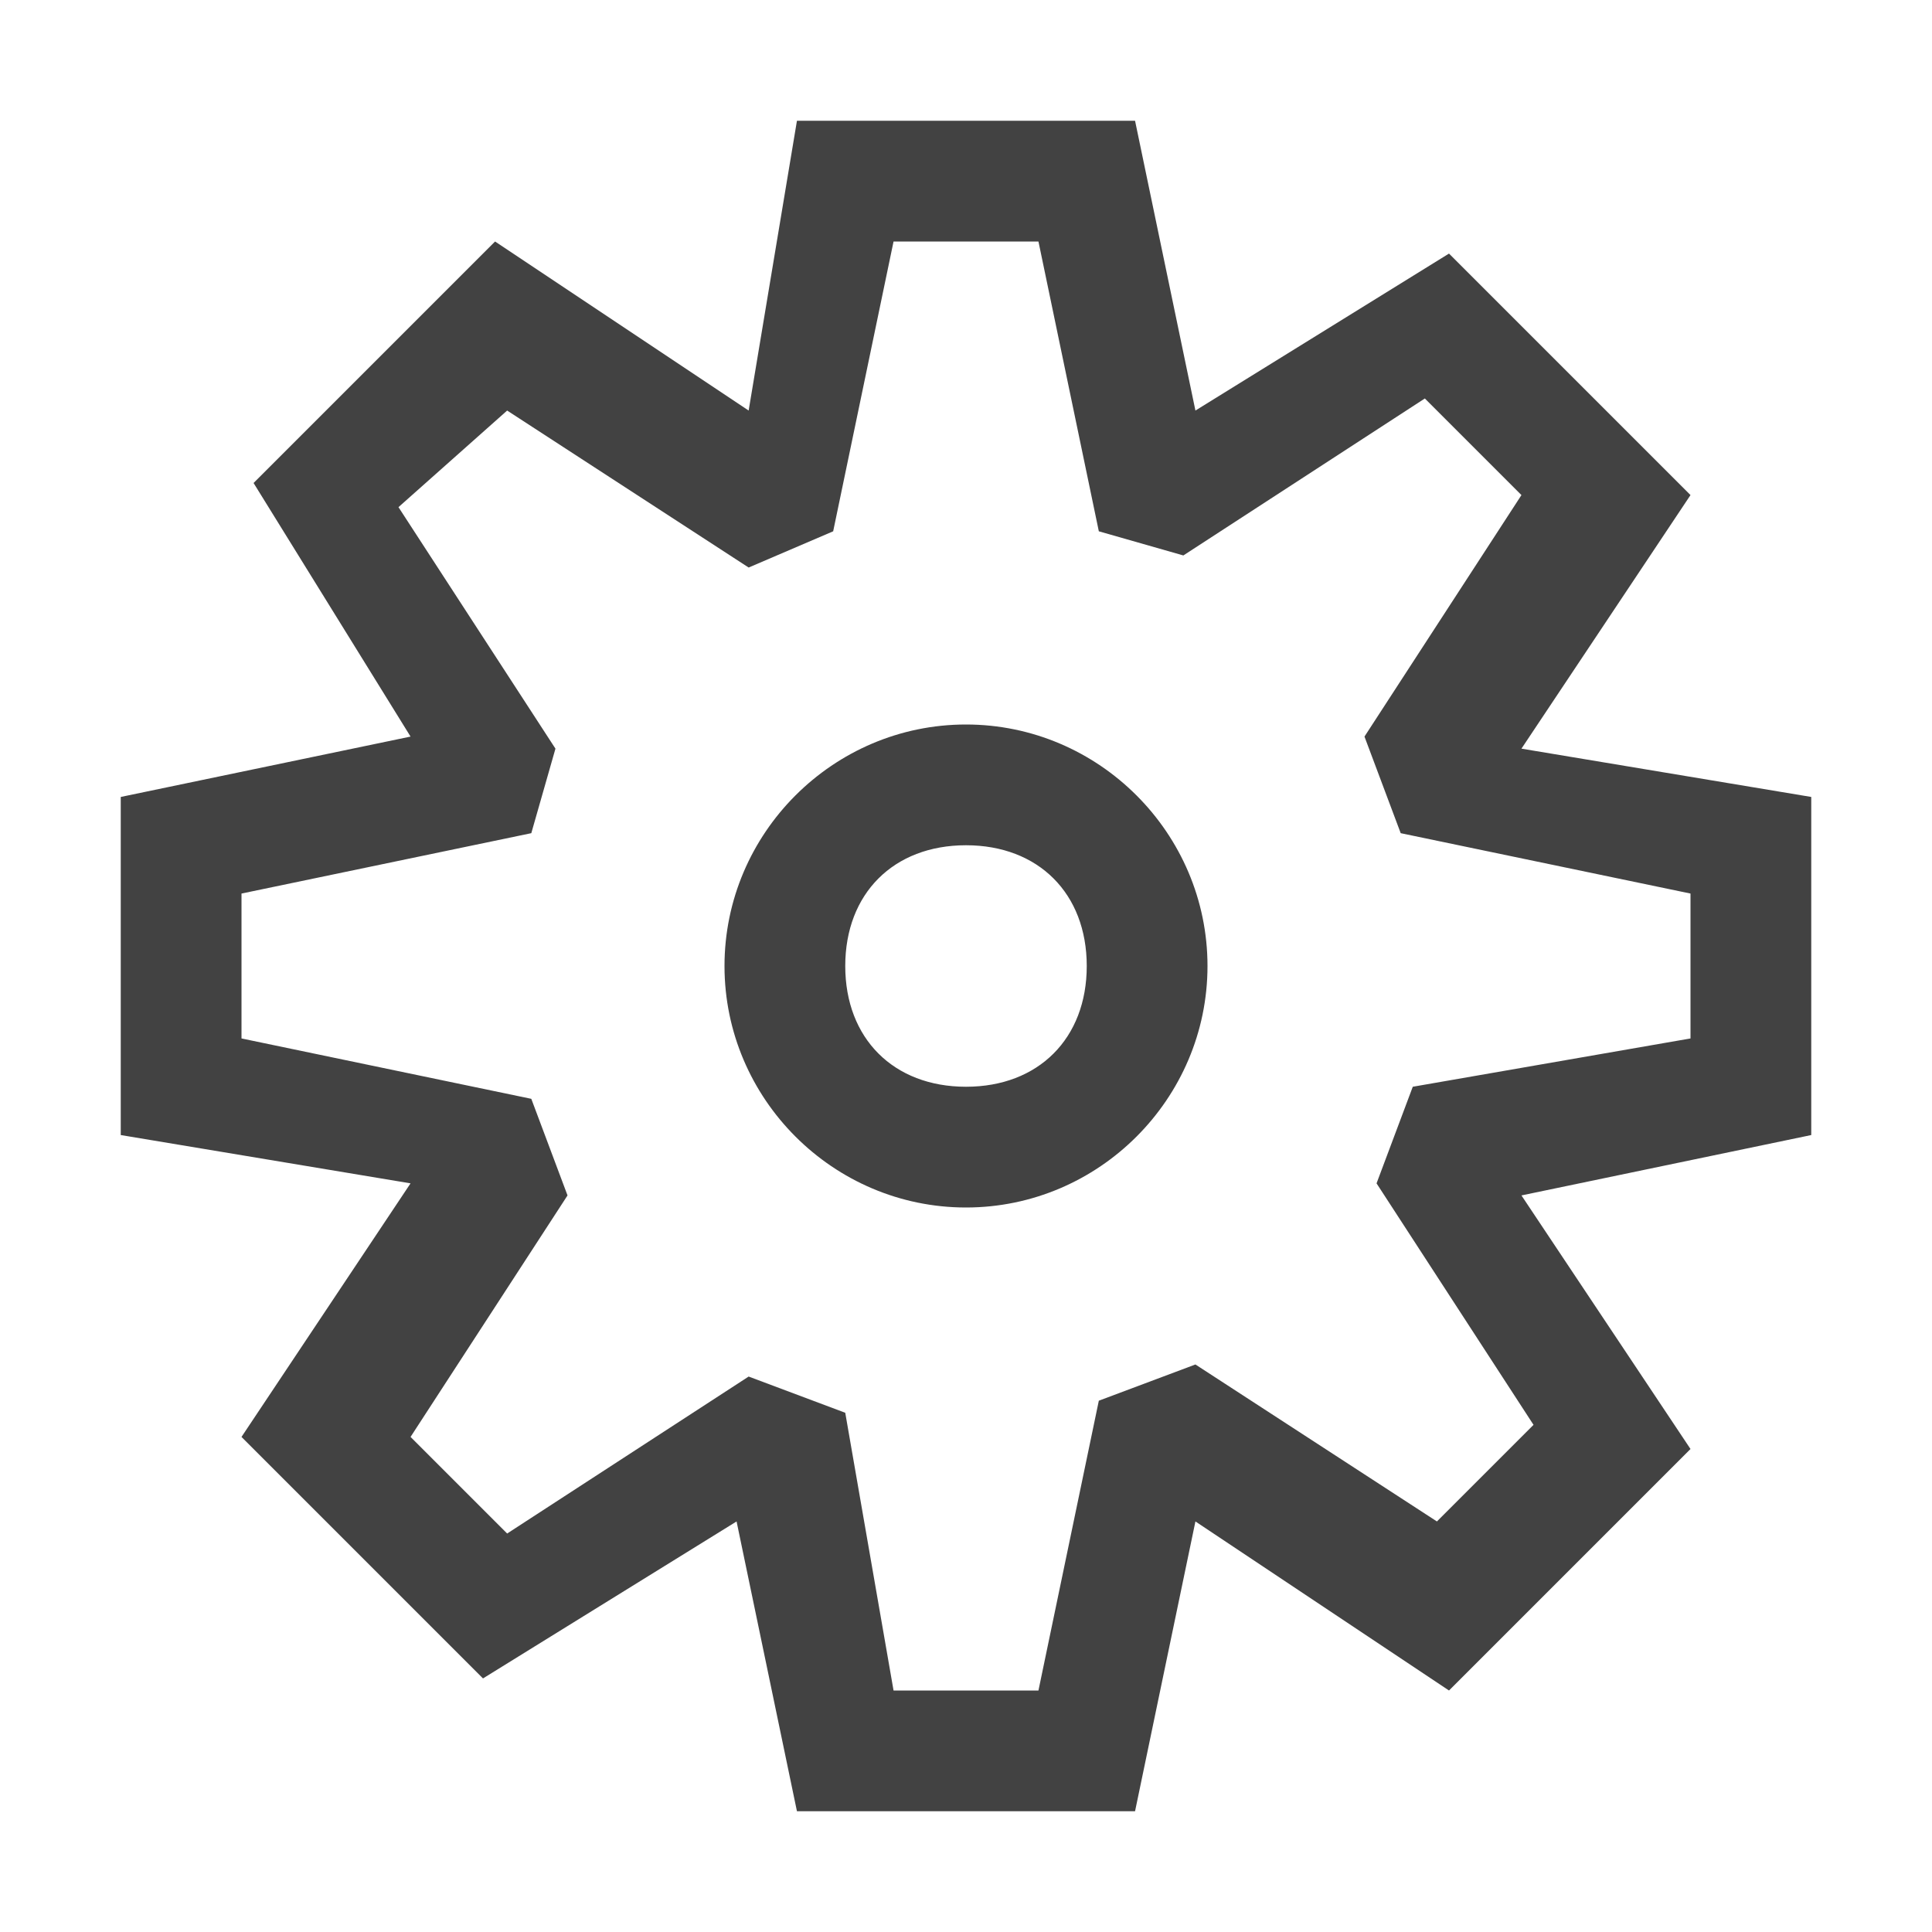
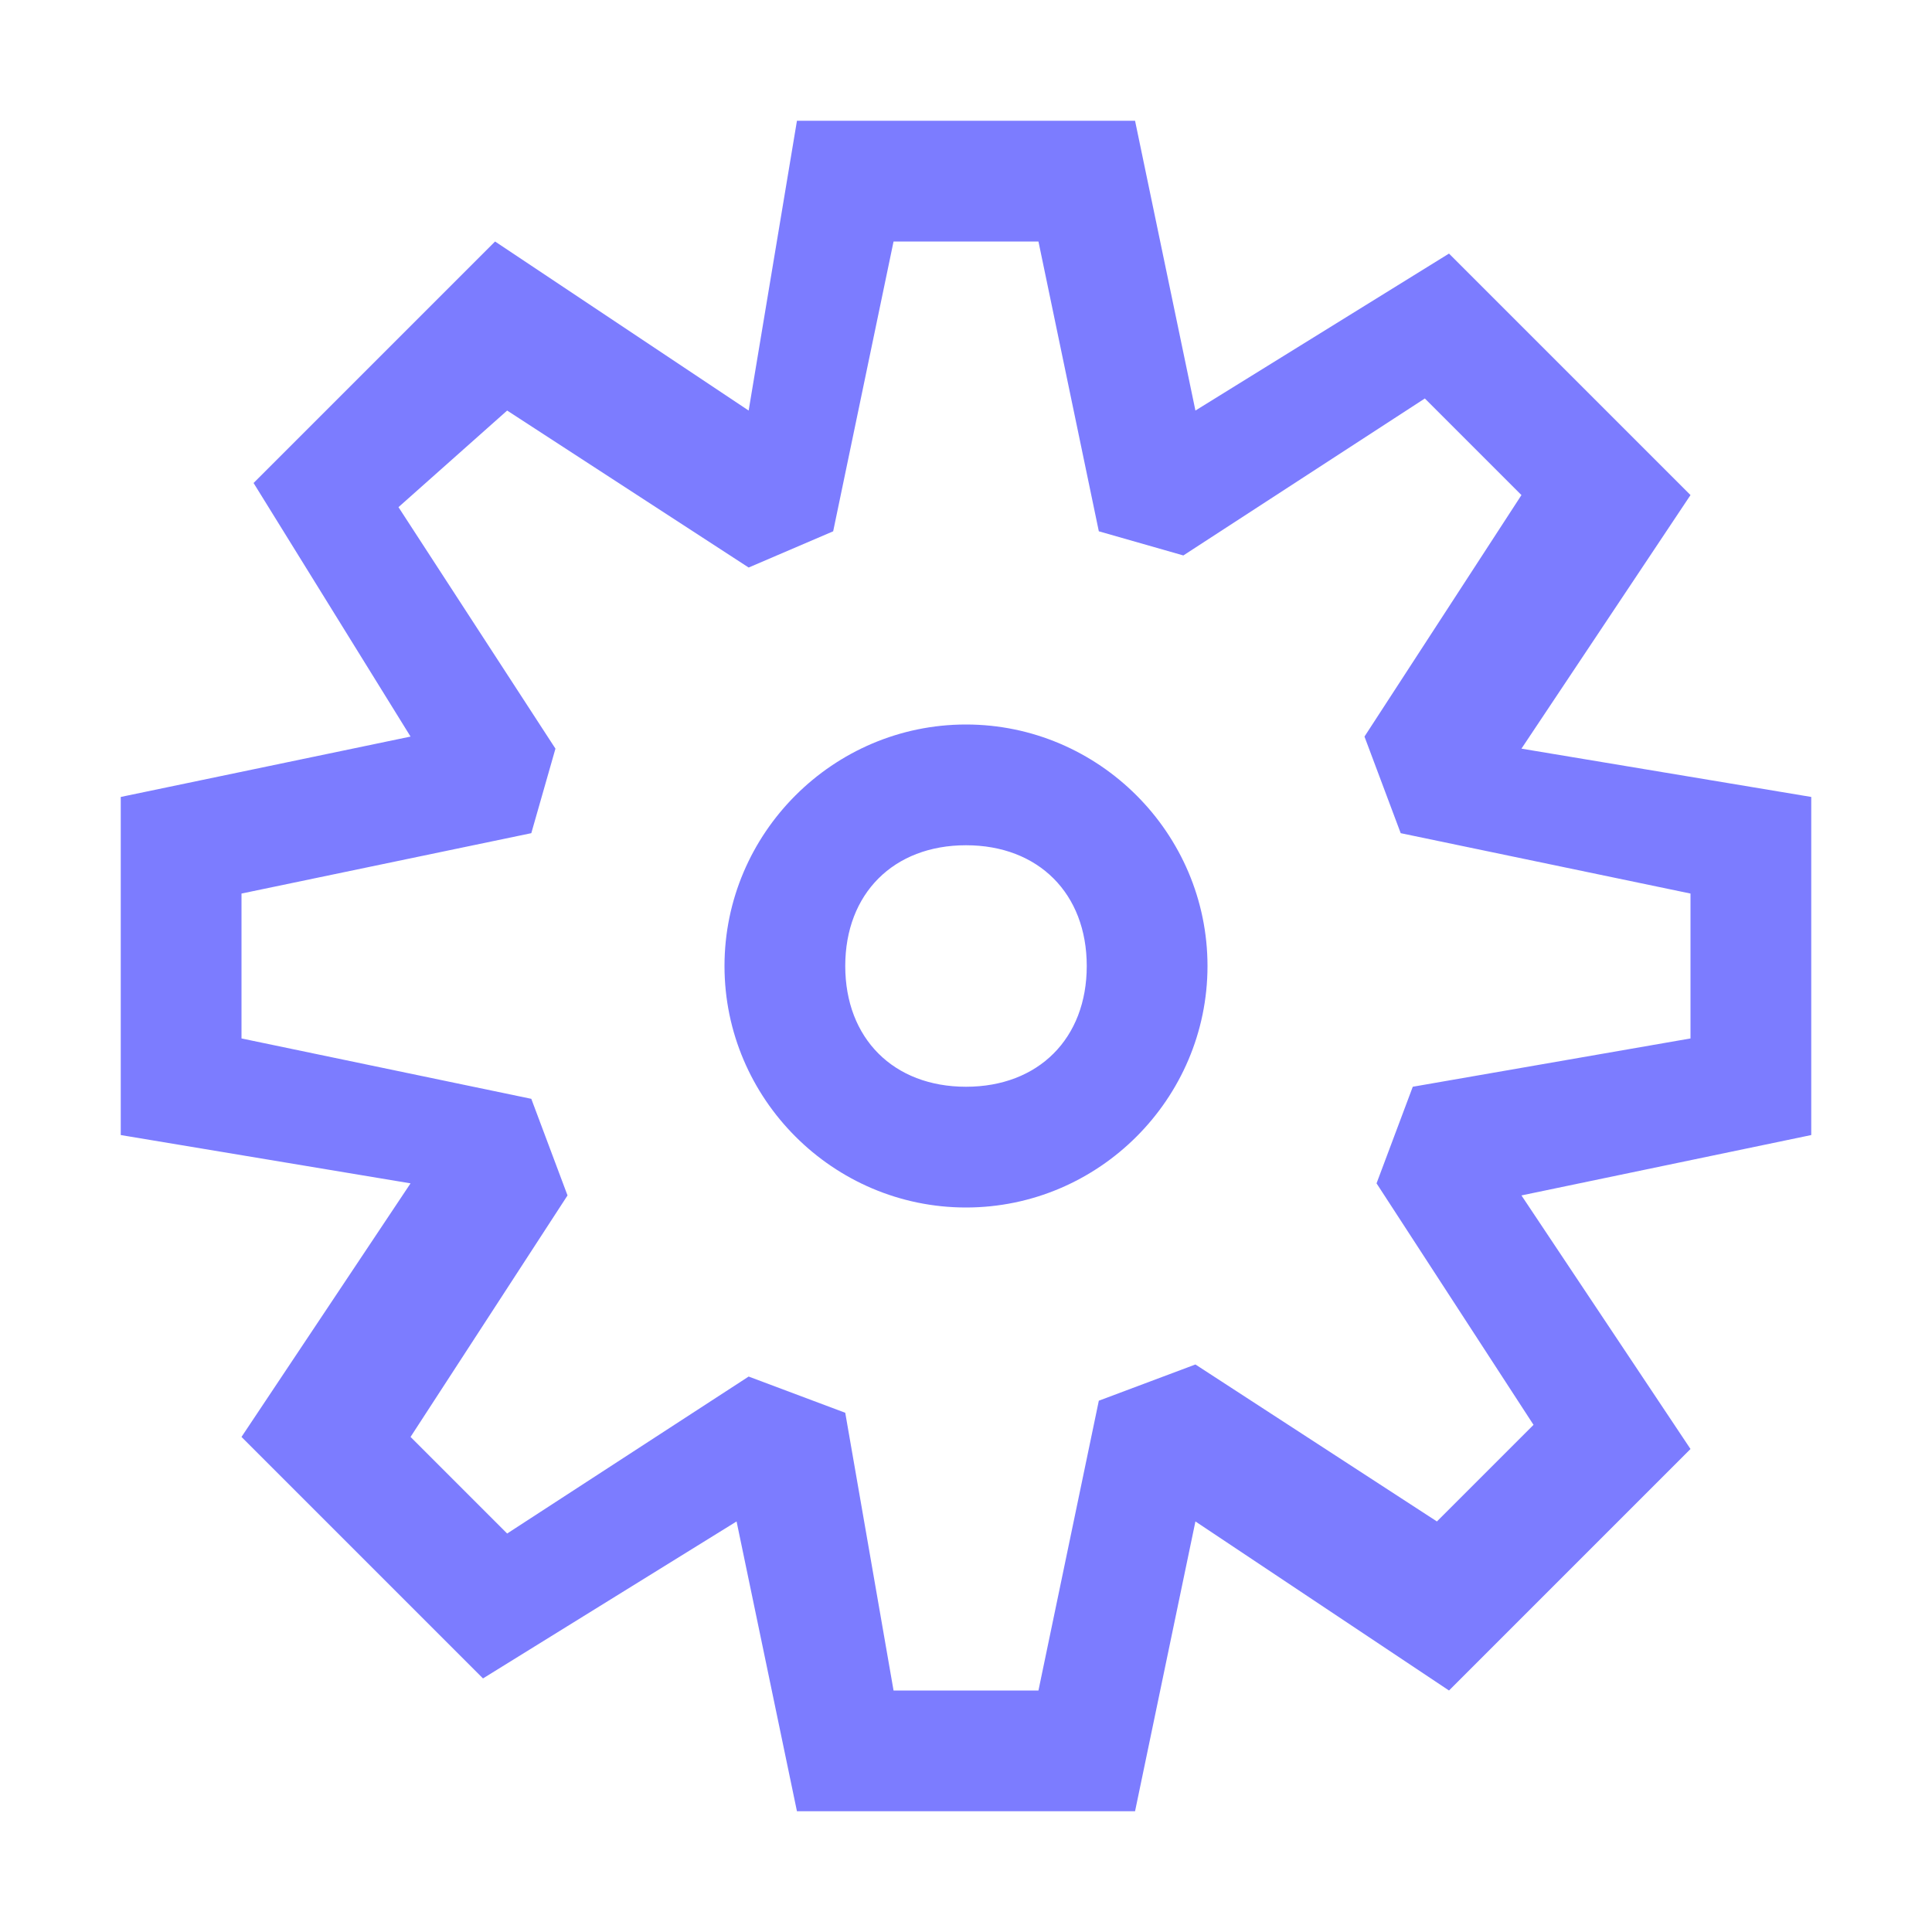
- <svg xmlns="http://www.w3.org/2000/svg" width="16" height="16" viewBox="0 0 16 16" fill="none">
-   <path d="M9.1 4.4L8.6 2H7.4L6.9 4.4L6.2 4.7L4.2 3.4L3.3 4.2L4.6 6.2L4.4 6.9L2 7.4V8.6L4.4 9.1L4.7 9.9L3.4 11.9L4.2 12.7L6.2 11.4L7 11.7L7.4 14H8.6L9.1 11.6L9.9 11.3L11.9 12.6L12.7 11.8L11.4 9.8L11.7 9L14 8.6V7.4L11.6 6.9L11.3 6.1L12.6 4.1L11.8 3.3L9.8 4.6L9.1 4.4ZM9.4 1L9.9 3.4L12 2.1L14 4.1L12.6 6.2L15 6.6V9.4L12.6 9.9L14 12L12 14L9.9 12.6L9.4 15H6.6L6.1 12.6L4 13.9L2 11.9L3.4 9.8L1 9.4V6.6L3.4 6.1L2.1 4L4.1 2L6.2 3.4L6.6 1H9.4ZM10 8C10 9.1 9.1 10 8 10C6.9 10 6 9.1 6 8C6 6.9 6.9 6 8 6C9.1 6 10 6.9 10 8ZM8 9C8.6 9 9 8.6 9 8C9 7.4 8.6 7 8 7C7.4 7 7 7.4 7 8C7 8.6 7.4 9 8 9Z" fill="#424242" />
+ <svg xmlns="http://www.w3.org/2000/svg" width="16" height="16" viewBox="0 0 16 16" fill="none" version="1.1" id="svg1963">
+   <defs id="defs1967" />
+   <path d="M9.1 4.4L8.6 2H7.4L6.9 4.4L6.2 4.7L4.2 3.4L3.3 4.2L4.6 6.2L4.4 6.9L2 7.4V8.6L4.4 9.1L4.7 9.9L3.4 11.9L4.2 12.7L6.2 11.4L7 11.7L7.4 14H8.6L9.1 11.6L9.9 11.3L11.9 12.6L12.7 11.8L11.4 9.8L11.7 9L14 8.6V7.4L11.6 6.9L11.3 6.1L12.6 4.1L11.8 3.3L9.8 4.6L9.1 4.4ZM9.4 1L9.9 3.4L12 2.1L14 4.1L12.6 6.2L15 6.6V9.4L12.6 9.9L14 12L12 14L9.9 12.6L9.4 15H6.6L6.1 12.6L4 13.9L2 11.9L3.4 9.8L1 9.4V6.6L3.4 6.1L2.1 4L4.1 2L6.2 3.4L6.6 1H9.4ZM10 8C10 9.1 9.1 10 8 10C6.9 10 6 9.1 6 8C6 6.9 6.9 6 8 6C9.1 6 10 6.9 10 8ZM8 9C8.6 9 9 8.6 9 8C9 7.4 8.6 7 8 7C7.4 7 7 7.4 7 8C7 8.6 7.4 9 8 9Z" fill="#424242" id="path1961" style="fill:#7c7cff;fill-opacity:1" />
</svg>
